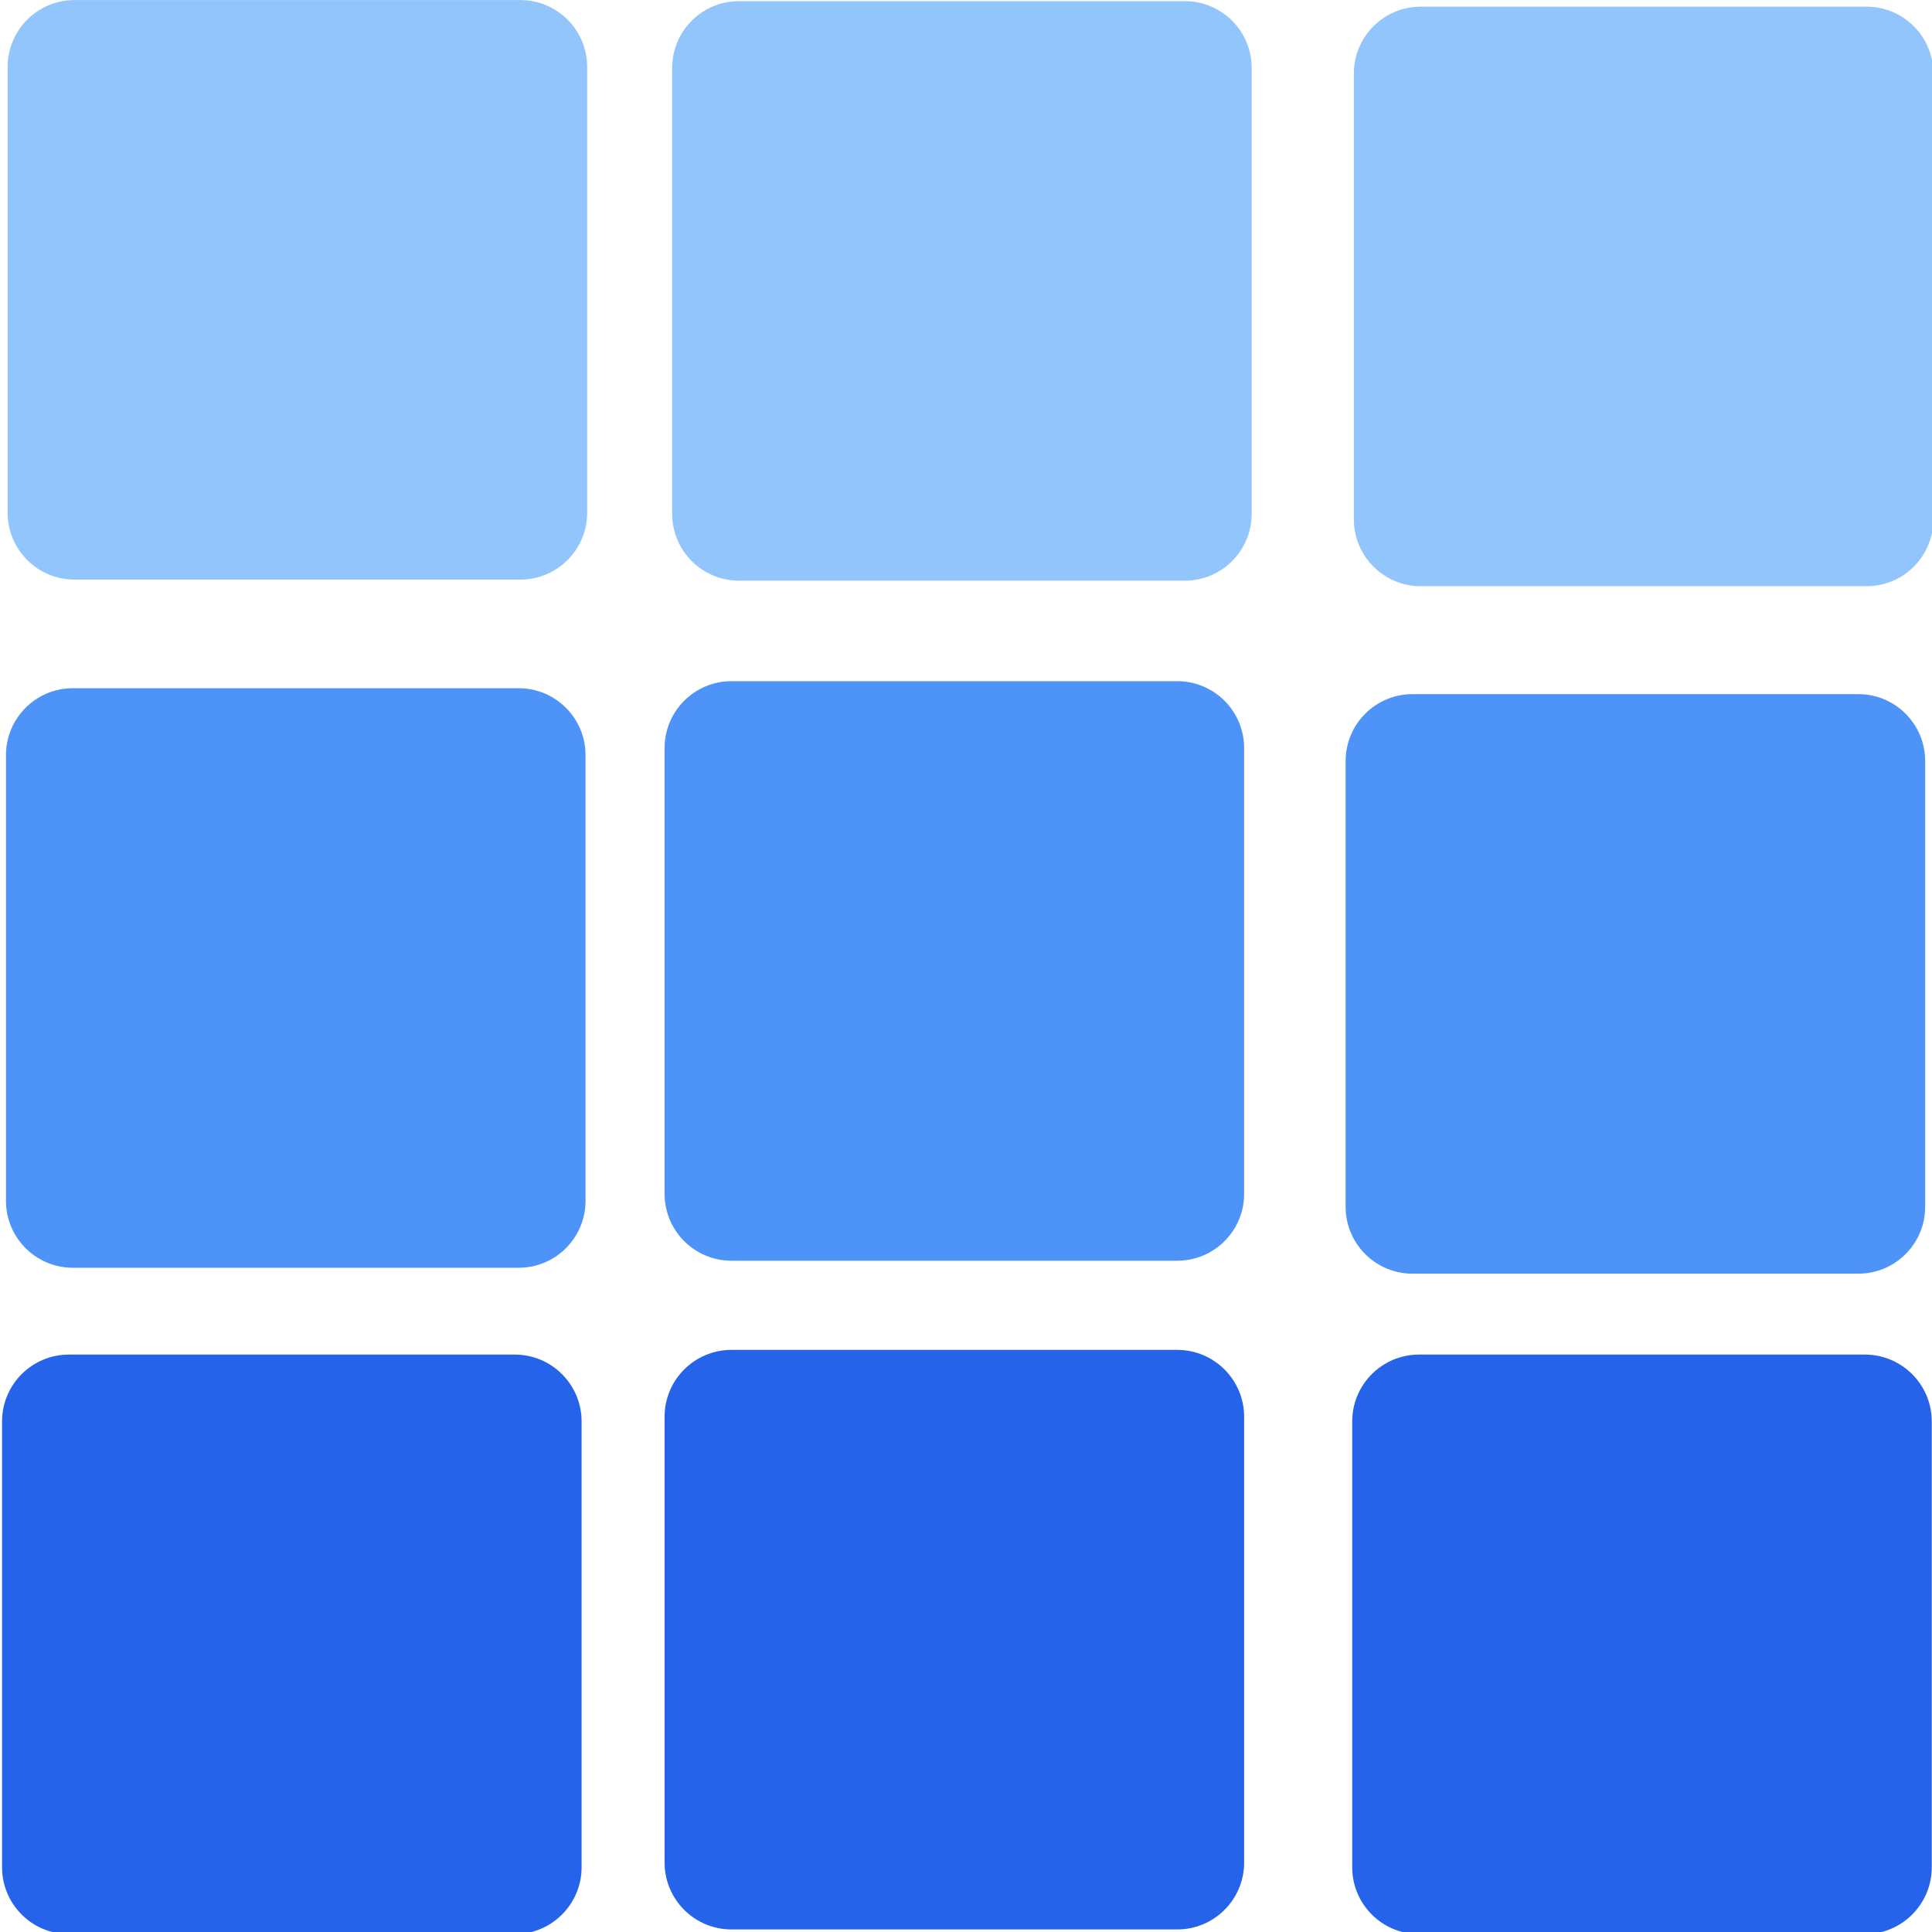
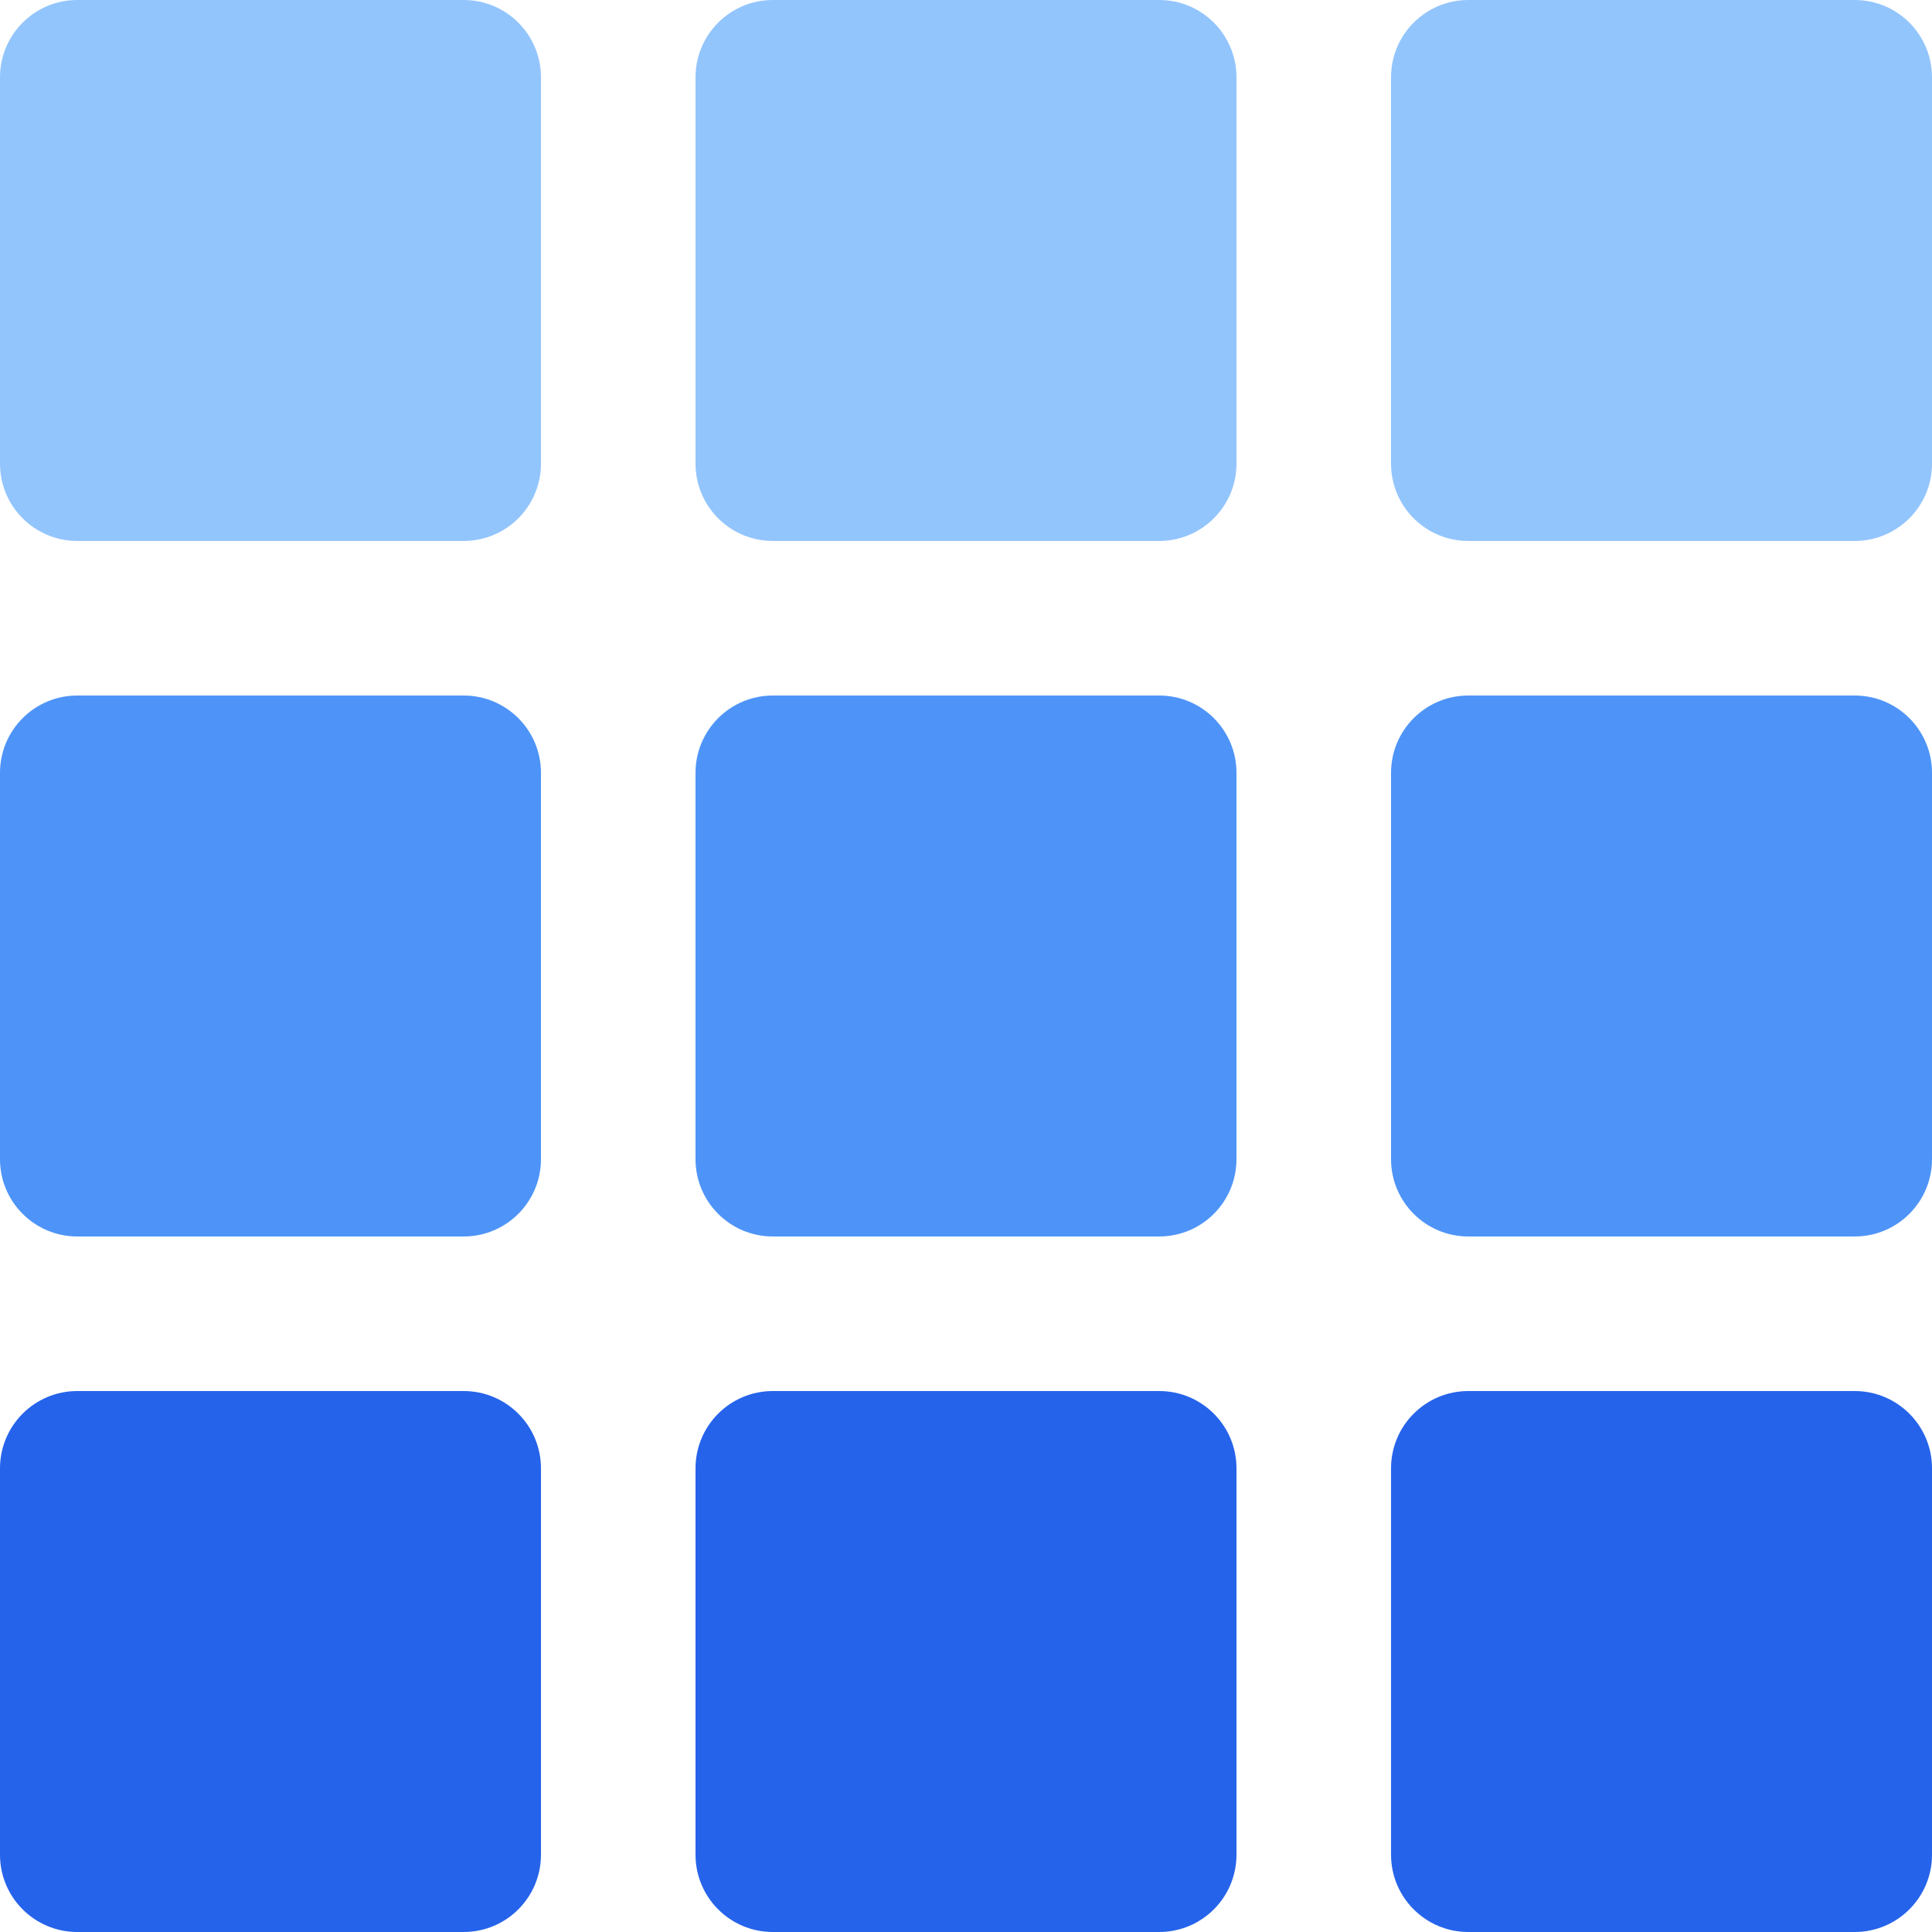
- <svg xmlns="http://www.w3.org/2000/svg" viewBox="0 0 200 200" version="1.1" id="svg5">
-   <defs id="defs5" />
-   <g transform="matrix(2.098431,0,0,2.098431,83.49896,109.1392)" id="g5">
-     <rect x="-6.633" y="-51.954" width="28.59" height="28.59" rx="3.299" fill="#93c5fd" id="rect1" style="stroke-width:1.1" />
-     <rect x="-39.415" y="-52.007" width="28.59" height="28.59" rx="3.299" fill="#93c5fd" id="rect1-56" style="stroke-width:1.1" />
-     <rect x="26.997" y="-51.681" width="28.59" height="28.59" rx="3.299" fill="#93c5fd" id="rect1-5" style="stroke-width:1.1" />
-     <rect x="-7.006" y="-18.406" width="28.59" height="28.59" rx="3.299" fill="#4e94f8" id="rect2" style="stroke-width:1.1" />
-     <rect x="-7.006" y="14.583" width="28.59" height="28.59" rx="3.299" fill="#2563eb" id="rect3" style="stroke-width:1.1" />
-     <rect x="-39.69" y="14.814" width="28.59" height="28.59" rx="3.299" fill="#2563eb" id="rect3-2" style="stroke-width:1.1" />
-     <rect x="26.916" y="14.814" width="28.59" height="28.59" rx="3.299" fill="#2563eb" id="rect3-9" style="stroke-width:1.1" />
-     <rect x="26.591" y="-17.767" width="28.59" height="28.59" rx="3.299" fill="#4e94f8" id="rect4" style="stroke-width:1.1" />
-     <rect x="-39.496" y="-18.059" width="28.59" height="28.59" rx="3.299" fill="#4e94f8" id="rect4-6" style="stroke-width:1.1" />
+ <svg xmlns="http://www.w3.org/2000/svg" viewBox="0 0 100 100">
+   <g fill="#93c5fd">
+     <rect x="0" y="0" width="28" height="28" rx="4" />
+     <rect x="36" y="0" width="28" height="28" rx="4" />
+     <rect x="72" y="0" width="28" height="28" rx="4" />
+   </g>
+   <g fill="#4e94f8">
+     <rect x="0" y="36" width="28" height="28" rx="4" />
+     <rect x="36" y="36" width="28" height="28" rx="4" />
+     <rect x="72" y="36" width="28" height="28" rx="4" />
+   </g>
+   <g fill="#2563eb">
+     <rect x="0" y="72" width="28" height="28" rx="4" />
+     <rect x="36" y="72" width="28" height="28" rx="4" />
+     <rect x="72" y="72" width="28" height="28" rx="4" />
  </g>
</svg>
